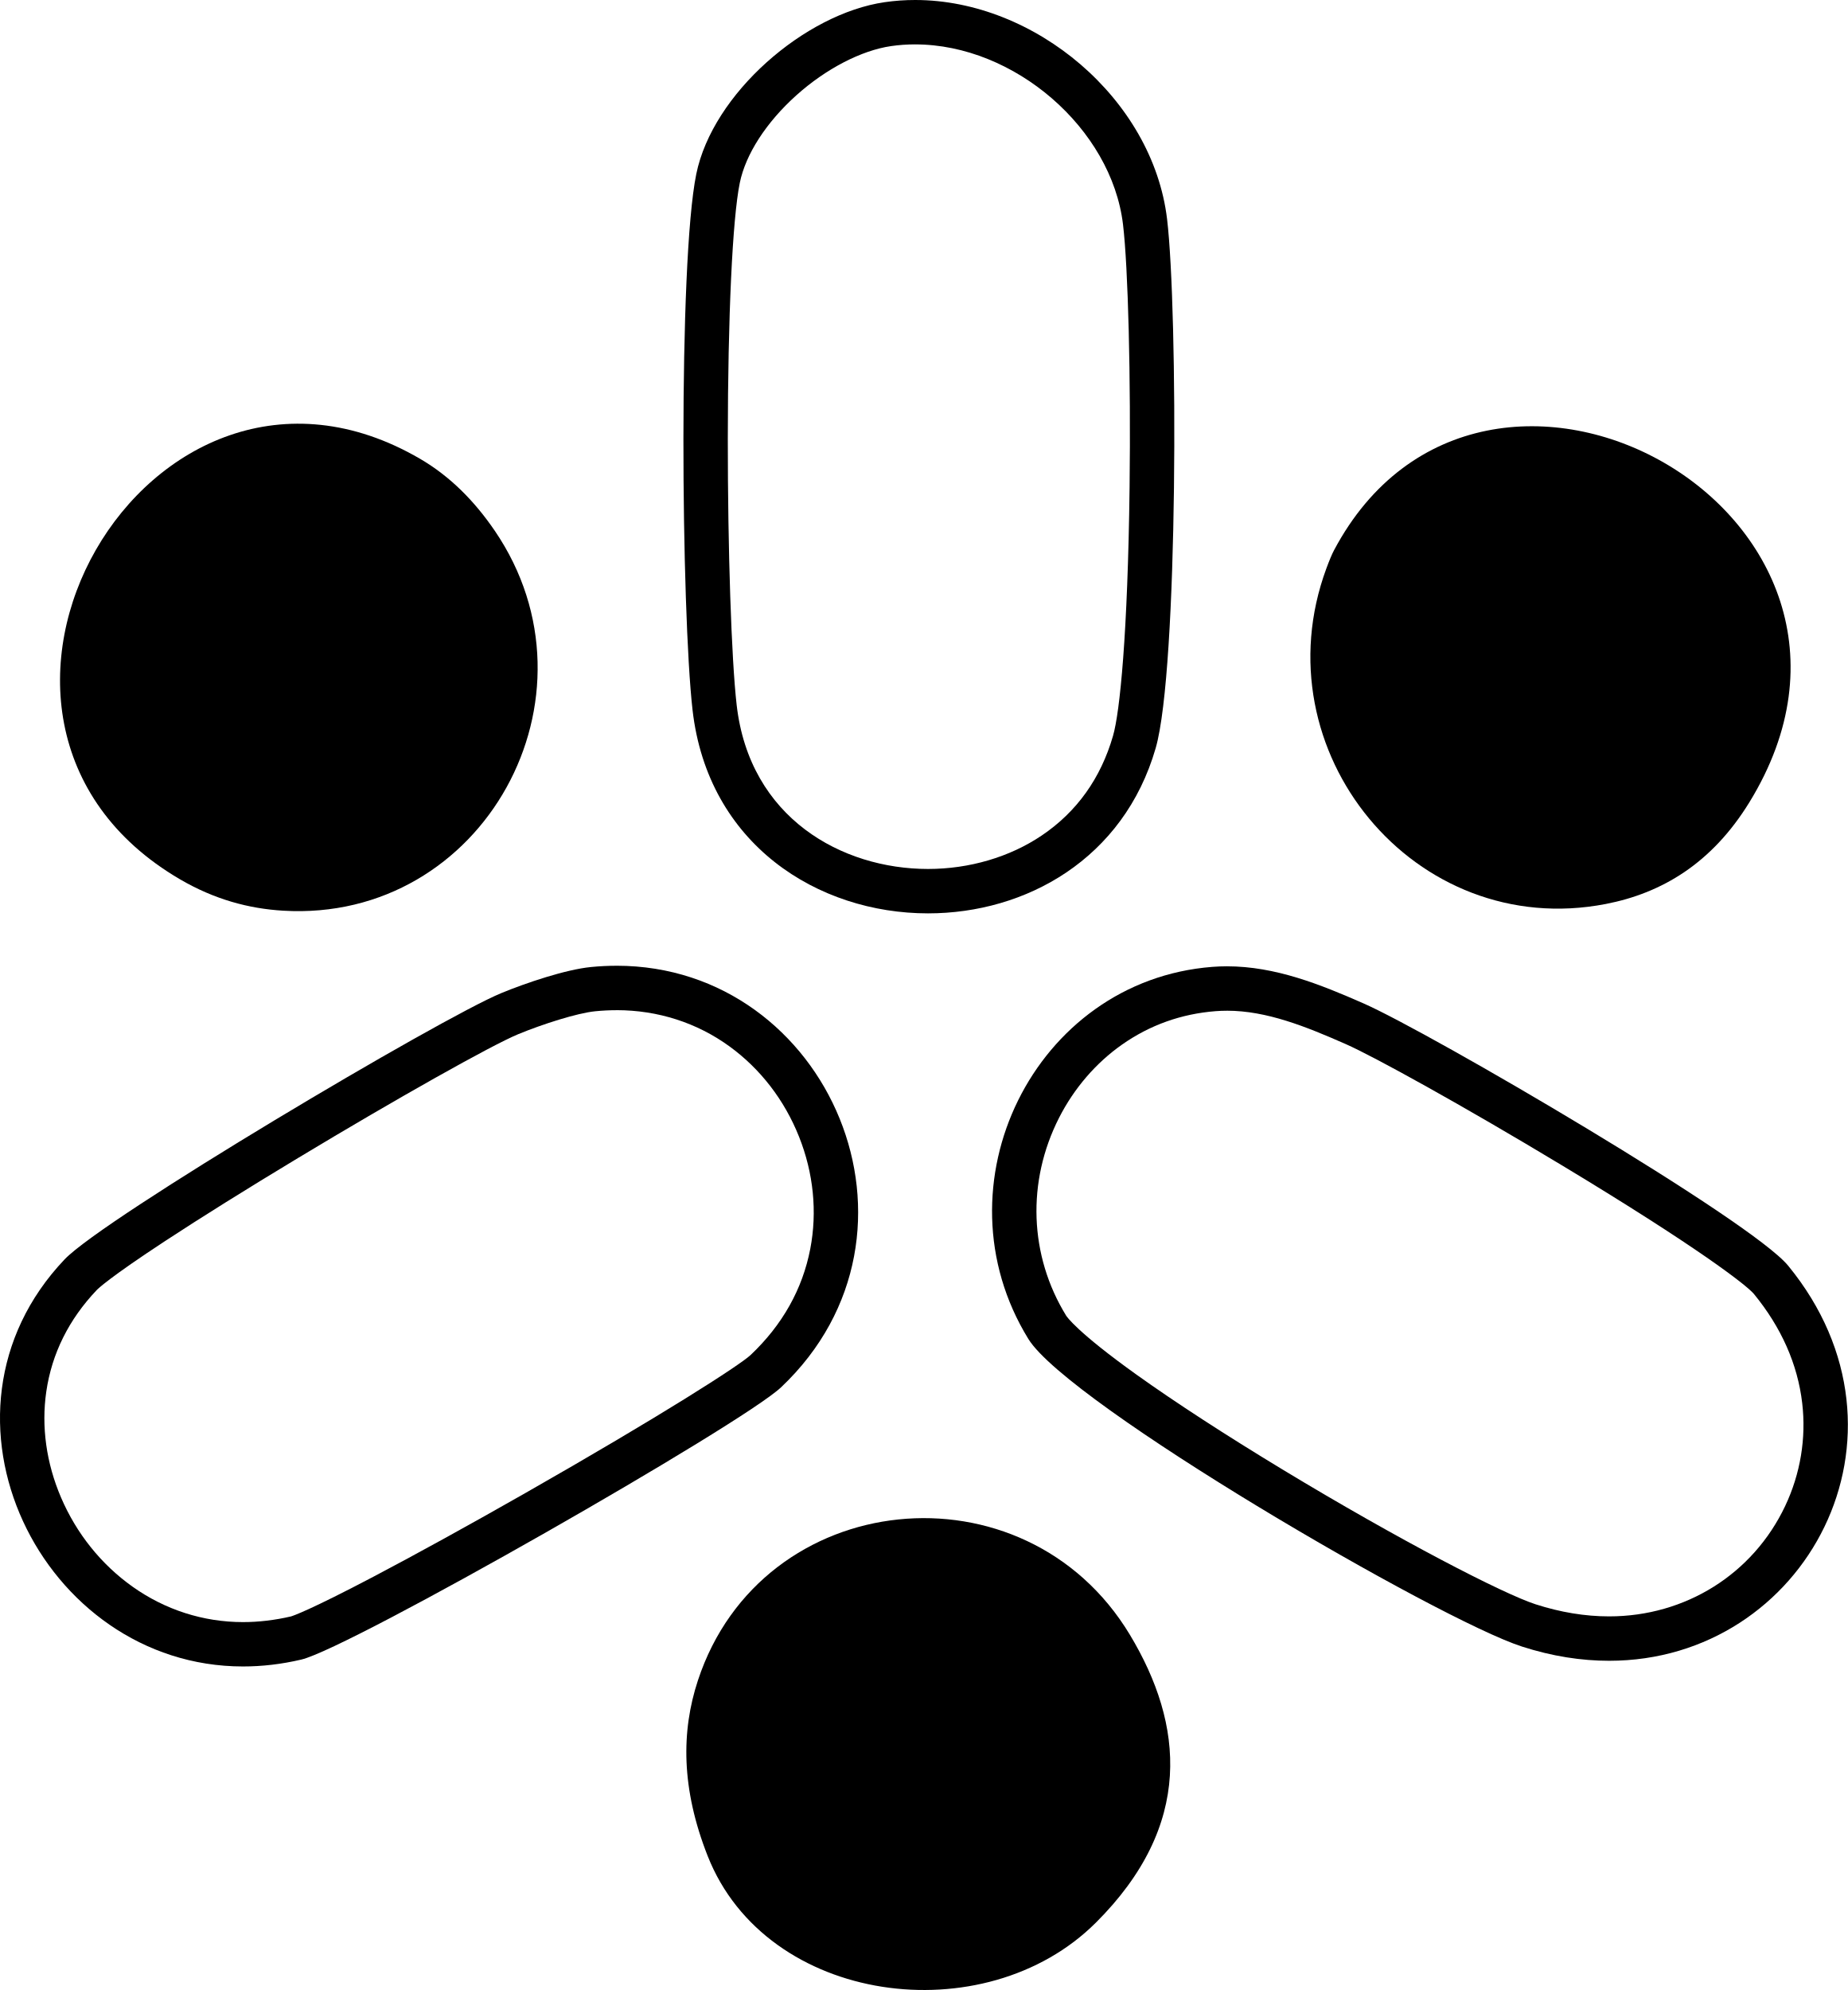
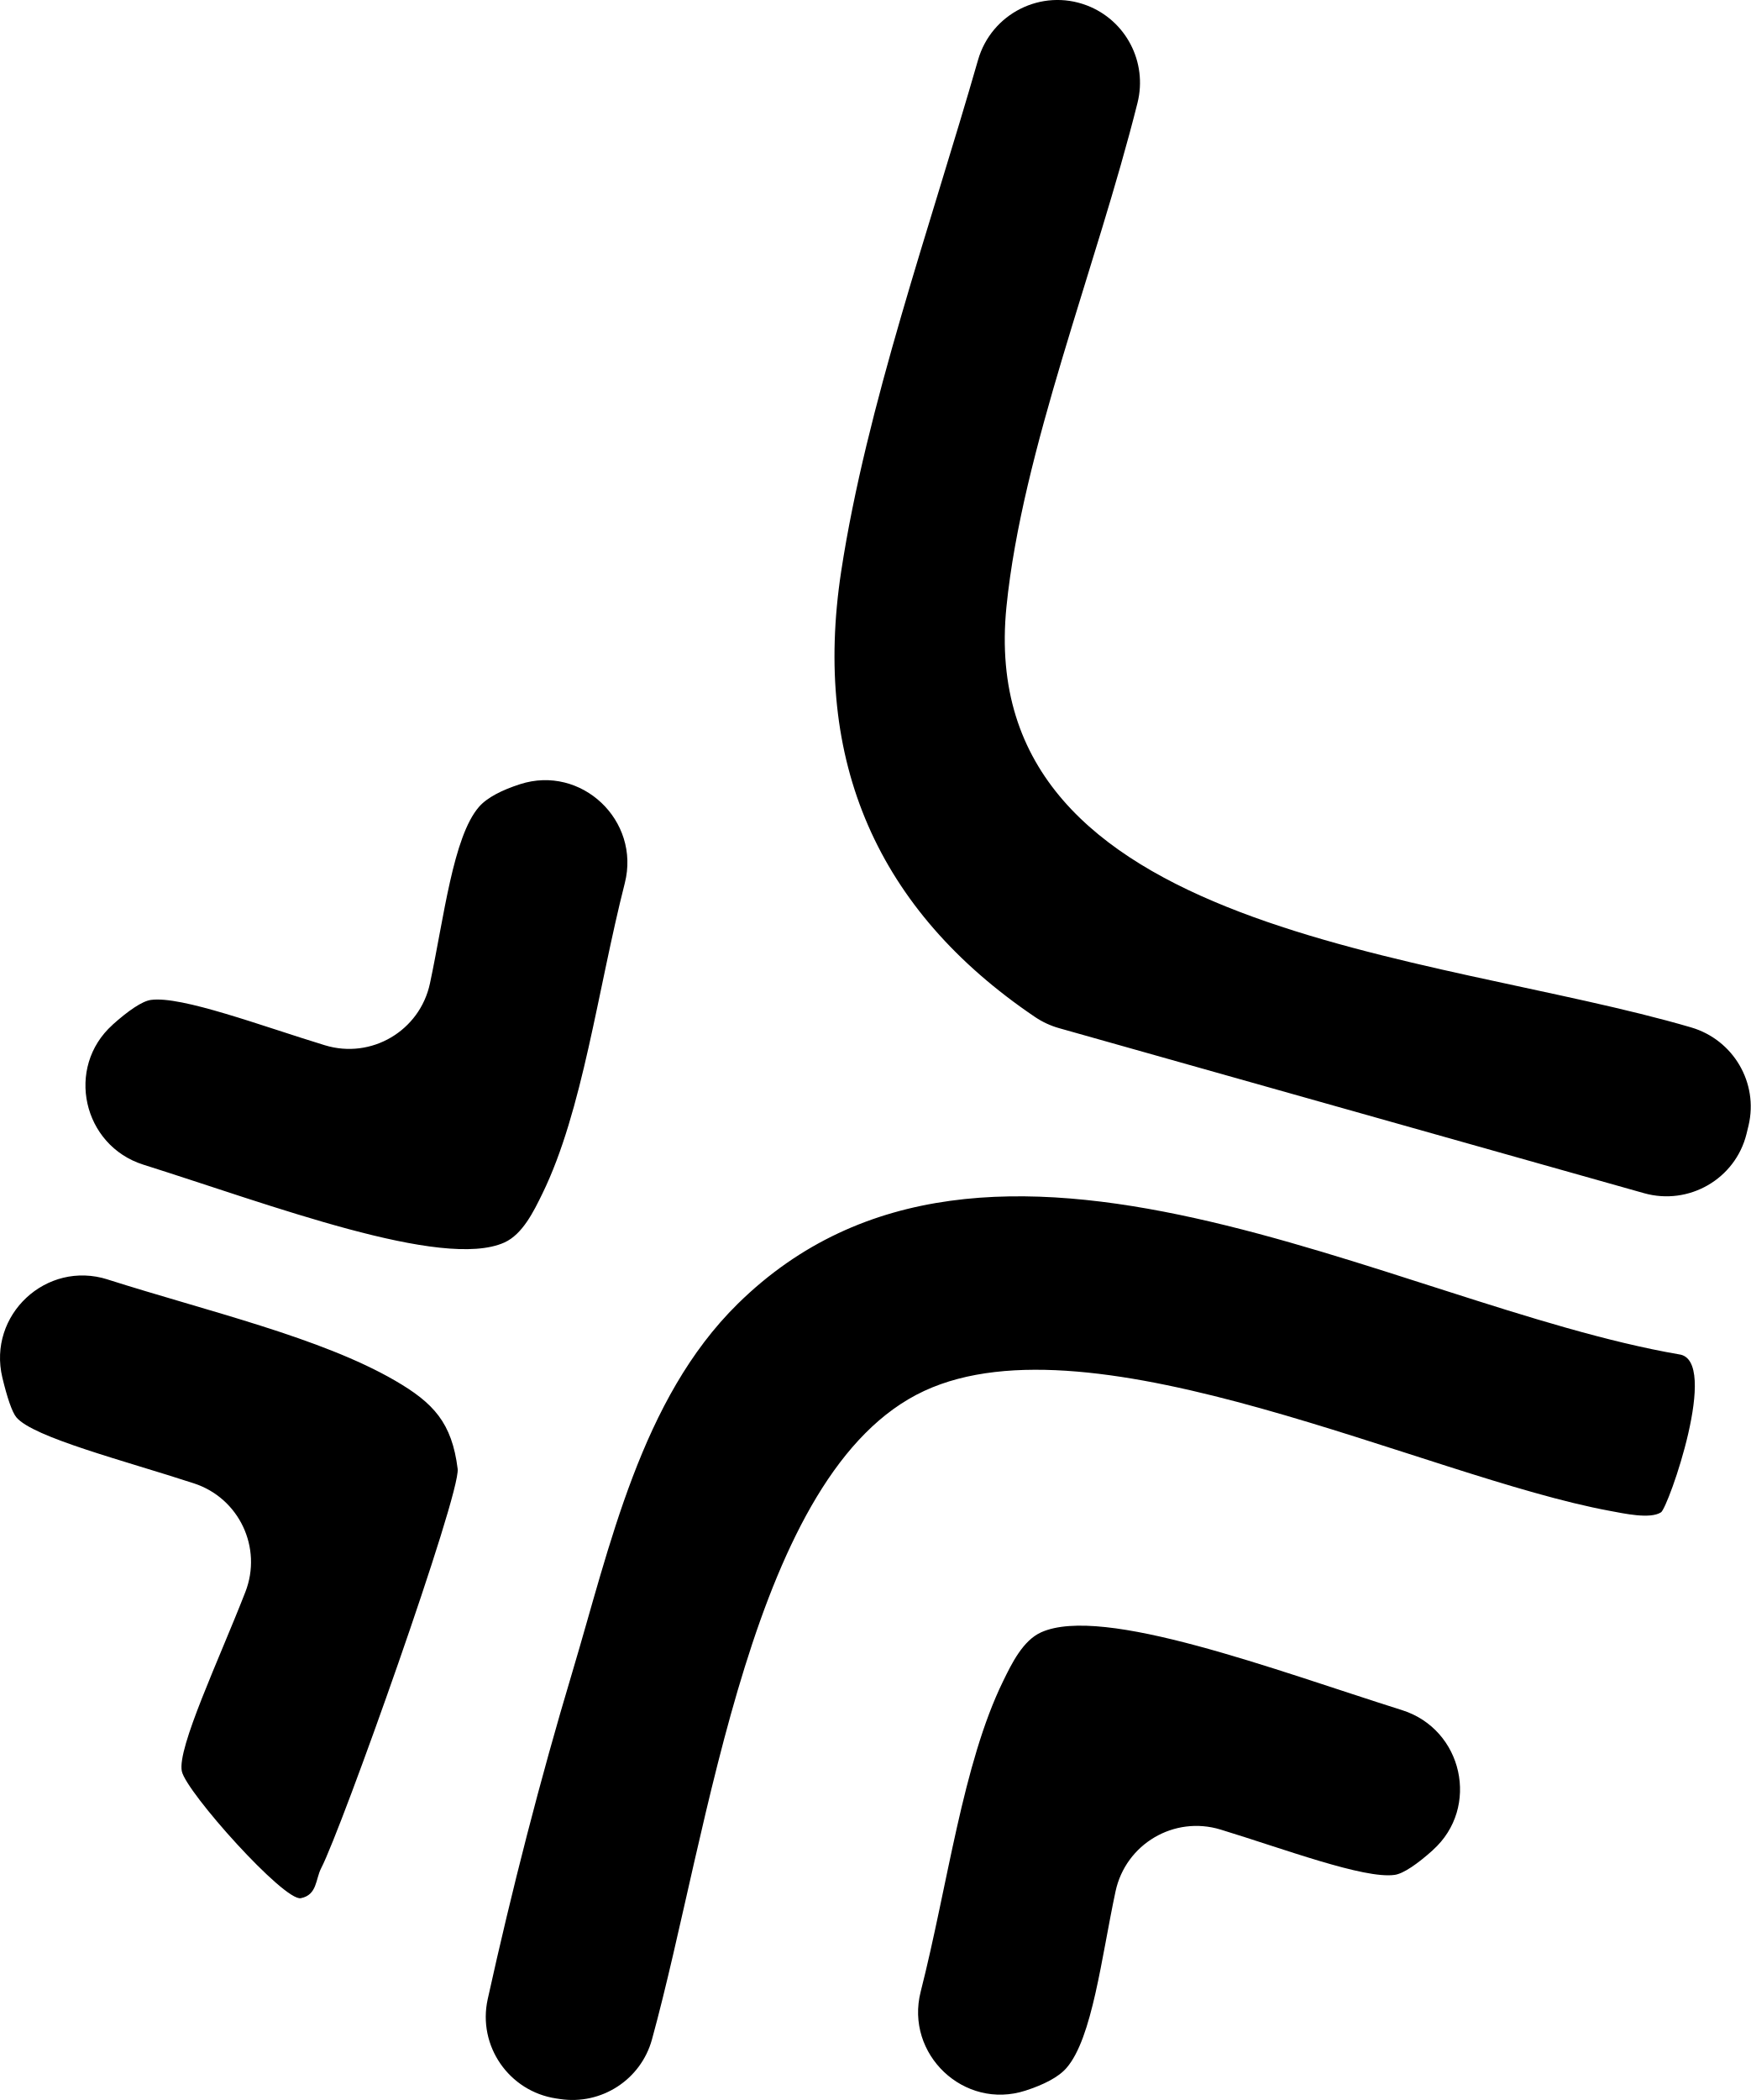
- <svg xmlns="http://www.w3.org/2000/svg" id="Layer_2" data-name="Layer 2" viewBox="0 0 1040.65 1120.49">
+ <svg xmlns="http://www.w3.org/2000/svg" id="Layer_2" data-name="Layer 2" viewBox="0 0 682.11 817.96">
  <g id="Layer_1-2" data-name="Layer 1">
-     <g>
-       <path d="M347.23,568.78c23.22,0,45.2,7.05,63.57,20.39,17.42,12.65,30.97,30.23,39.18,50.86,8.15,20.47,10.34,42.3,6.33,63.13-4.37,22.72-15.69,42.85-33.62,59.81-6.24,5.82-49.74,33.79-126.89,77.74-31.18,17.76-61.4,34.4-85.09,46.86-36.76,19.33-45.74,22.25-46.87,22.58-9.06,2.11-18.14,3.19-26.98,3.19-22.36,0-43.89-6.91-62.28-19.99-17.59-12.51-31.5-29.85-40.2-50.14-8.3-19.35-11.18-39.98-8.31-59.67,3.11-21.38,12.67-40.62,28.43-57.19.6-.63,6.79-6.79,38.57-27.63,20.09-13.18,45.9-29.3,74.63-46.61,55.78-33.61,109.17-63.63,124.2-69.83,13.32-5.49,33.05-11.88,43.39-12.89,3.99-.39,8.01-.59,11.94-.59h0M347.22,543.78c-4.71,0-9.51.23-14.38.71-14.28,1.4-36.64,8.96-50.47,14.66-34.46,14.21-223.74,126.55-245.99,149.96-83.14,87.47-12.83,229.21,100.49,229.21,10.59,0,21.56-1.24,32.81-3.88,27.52-6.45,248.16-132.46,270.2-153.32,91.82-86.89,27-237.36-92.66-237.35h0Z" />
-       <path d="M690.97,569.09c22.36,0,44.43,8.9,66.95,18.82,15.55,6.85,65.54,34.38,122.29,68.6,75.26,45.39,103.24,66.98,107.5,72.04,15.49,18.91,24.64,39.59,27.21,61.48,2.32,19.76-1,39.79-9.59,57.94-18.15,38.34-56.15,62.15-99.15,62.15-13.49,0-27.42-2.29-41.42-6.81-18.04-5.83-76.35-35.85-142.68-76-31.96-19.35-60.27-37.74-81.88-53.18-33.95-24.27-39.56-32.96-39.78-33.32-20.81-33.82-22.3-75.48-4-111.44,8.45-16.59,20.7-30.83,35.43-41.18,15.66-11.01,33.42-17.35,52.78-18.85,2.08-.16,4.21-.24,6.33-.24h0M690.96,544.09c-2.73,0-5.49.1-8.26.32-100.17,7.76-156.89,122.85-103.58,209.49,22.62,36.77,231.05,158.05,277.95,173.2,17.02,5.5,33.49,8.02,49.11,8.02,110.77,0,178.98-127.04,100.87-222.41-21.01-25.66-201.76-131.26-239.06-147.68-24.49-10.78-49.83-20.94-77.03-20.94h0Z" />
-       <path d="M515.37,25c55.87,0,110.56,47.34,117.05,101.3,2.91,24.19,4.47,86.5,3.71,148.15-1.02,82.81-5.48,126.52-9.31,139.82-6.9,23.95-20.42,42.86-40.18,56.18-18.01,12.15-40.74,18.83-64.02,18.83-48.39,0-100.48-28.56-107.77-92.37-2.97-25.95-5.01-87.59-4.98-149.9.04-68.63,2.62-123.82,6.74-144.02,3.28-16.12,14.88-34.09,31.82-49.3,16.64-14.94,36.61-25.31,53.42-27.74,4.41-.64,8.96-.96,13.52-.96h0M515.36,0c-5.69,0-11.41.4-17.09,1.22-45.13,6.52-96.95,51.57-106.16,96.79-10.2,50.09-8.4,246.64-2.1,301.74,8.66,75.73,70.58,114.53,132.61,114.53,55.06,0,110.2-30.59,128.22-93.09,12.77-44.3,12.53-246.9,6.4-297.88C649.13,55.79,582.9,0,515.36,0h0Z" />
-       <path d="M278.57,298.75c63.78,93.45-6.24,220.8-119.18,214.02-19.24-1.16-38.54-6.29-58.06-17.69-153.71-89.81-17.58-326.01,135.36-236.67,16.89,9.87,30.6,23.82,41.87,40.34Z" />
-       <path d="M904.29,509c-107.56,20.83-195.28-86.08-157.36-188.87,1.68-4.55,3.15-8.08,4.33-10.3,83.87-157.91,333.8-20.79,233.94,141.86-21.16,34.46-49.37,51.2-80.91,57.31Z" />
-       <path d="M617.08,1082.63c-62.48,62.27-185.46,46.36-218.56-37.63-14.98-38-14.9-70.21-5.5-98.78,35.89-109.12,184.08-124.12,243.31-25.7,30.41,50.54,35.97,107.09-19.25,162.12Z" />
-     </g>
+     <path d="M423.37,2.09h0c-17.61-6.67-37.13,3.16-42.33,21.26-18.7,65.16-43.48,134.84-53.31,199.14-11.31,73.99,14.04,132.08,75.47,173.61,2.87,1.94,6.04,3.42,9.37,4.36l227.93,64.29c17.42,4.91,35.55-5.48,39.92-23.05.27-1.1.54-2.2.8-3.3,3.95-16.65-5.95-33.41-22.37-38.22-100.4-29.43-279.62-35.88-266.74-163.86,6.13-60.93,35.03-132.27,51.05-196.24,3.98-15.87-4.51-32.2-19.81-38ZM41.96,498.36c-23.91-7.61-46.88,13.83-41.04,38.23,1.81,7.55,3.75,13.42,5.46,15.47,6.59,7.85,42.36,16.94,69.21,25.73,17.58,5.75,26.71,25.06,20,42.3-10.26,26.36-26.62,60.81-24.75,69.82,1.68,8.09,39.87,50.79,46.38,49.44,6.39-1.29,5.69-7.41,7.89-11.65,8.07-15.5,54.42-145.78,53.19-155.58-2.25-17.95-9.38-25.65-24.36-34.35-28.88-16.77-72.9-26.97-111.99-39.4ZM647.12,589.06c2.79-1.79,23.15-59.48,7.03-61.53-111.64-19.26-269.12-115.67-366.73-19.68-37.76,37.14-49.79,94.52-64.53,143.73-12.44,41.54-23.45,84.4-32.88,127.1-4.01,18.16,8.27,35.91,26.66,38.68l1.54.23c16.08,2.42,31.48-7.53,35.79-23.21,22.38-81.41,38.71-221.31,106.07-252.61,66.12-30.73,195.06,33.4,267.11,46.72,5.52,1.02,15.68,3.3,19.93.57ZM558.24,720.6c18.48-16.58,11.67-47.02-12-54.49-49.51-15.6-116.53-41.12-140.61-30.32-7.14,3.2-11.52,12.26-14.83,19.04-15.77,32.29-21.52,79.33-32.11,120.95-6.19,24.36,16.93,46.27,40.85,38.52,7.04-2.28,12.8-5.18,15.97-8.83,10.08-11.62,13.62-43.13,19.09-68.74,3.95-18.49,22.83-29.63,40.92-24.11,24.55,7.48,55.89,19.33,67.82,17.66,3.44-.48,8.91-4.28,14.91-9.66ZM43.87,399.16c-18.48,16.58-11.67,47.02,12,54.49,49.51,15.6,116.53,41.12,140.61,30.32,7.14-3.2,11.52-12.26,14.83-19.04,15.77-32.29,21.52-79.33,32.11-120.95,6.19-24.36-16.93-46.27-40.85-38.52-7.04,2.28-12.8,5.18-15.97,8.83-10.08,11.62-13.62,43.13-19.09,68.74-3.95,18.49-22.83,29.63-40.92,24.11-24.55-7.48-55.89-19.33-67.82-17.66-3.44.48-8.91,4.28-14.91,9.66Z" />
  </g>
</svg>
